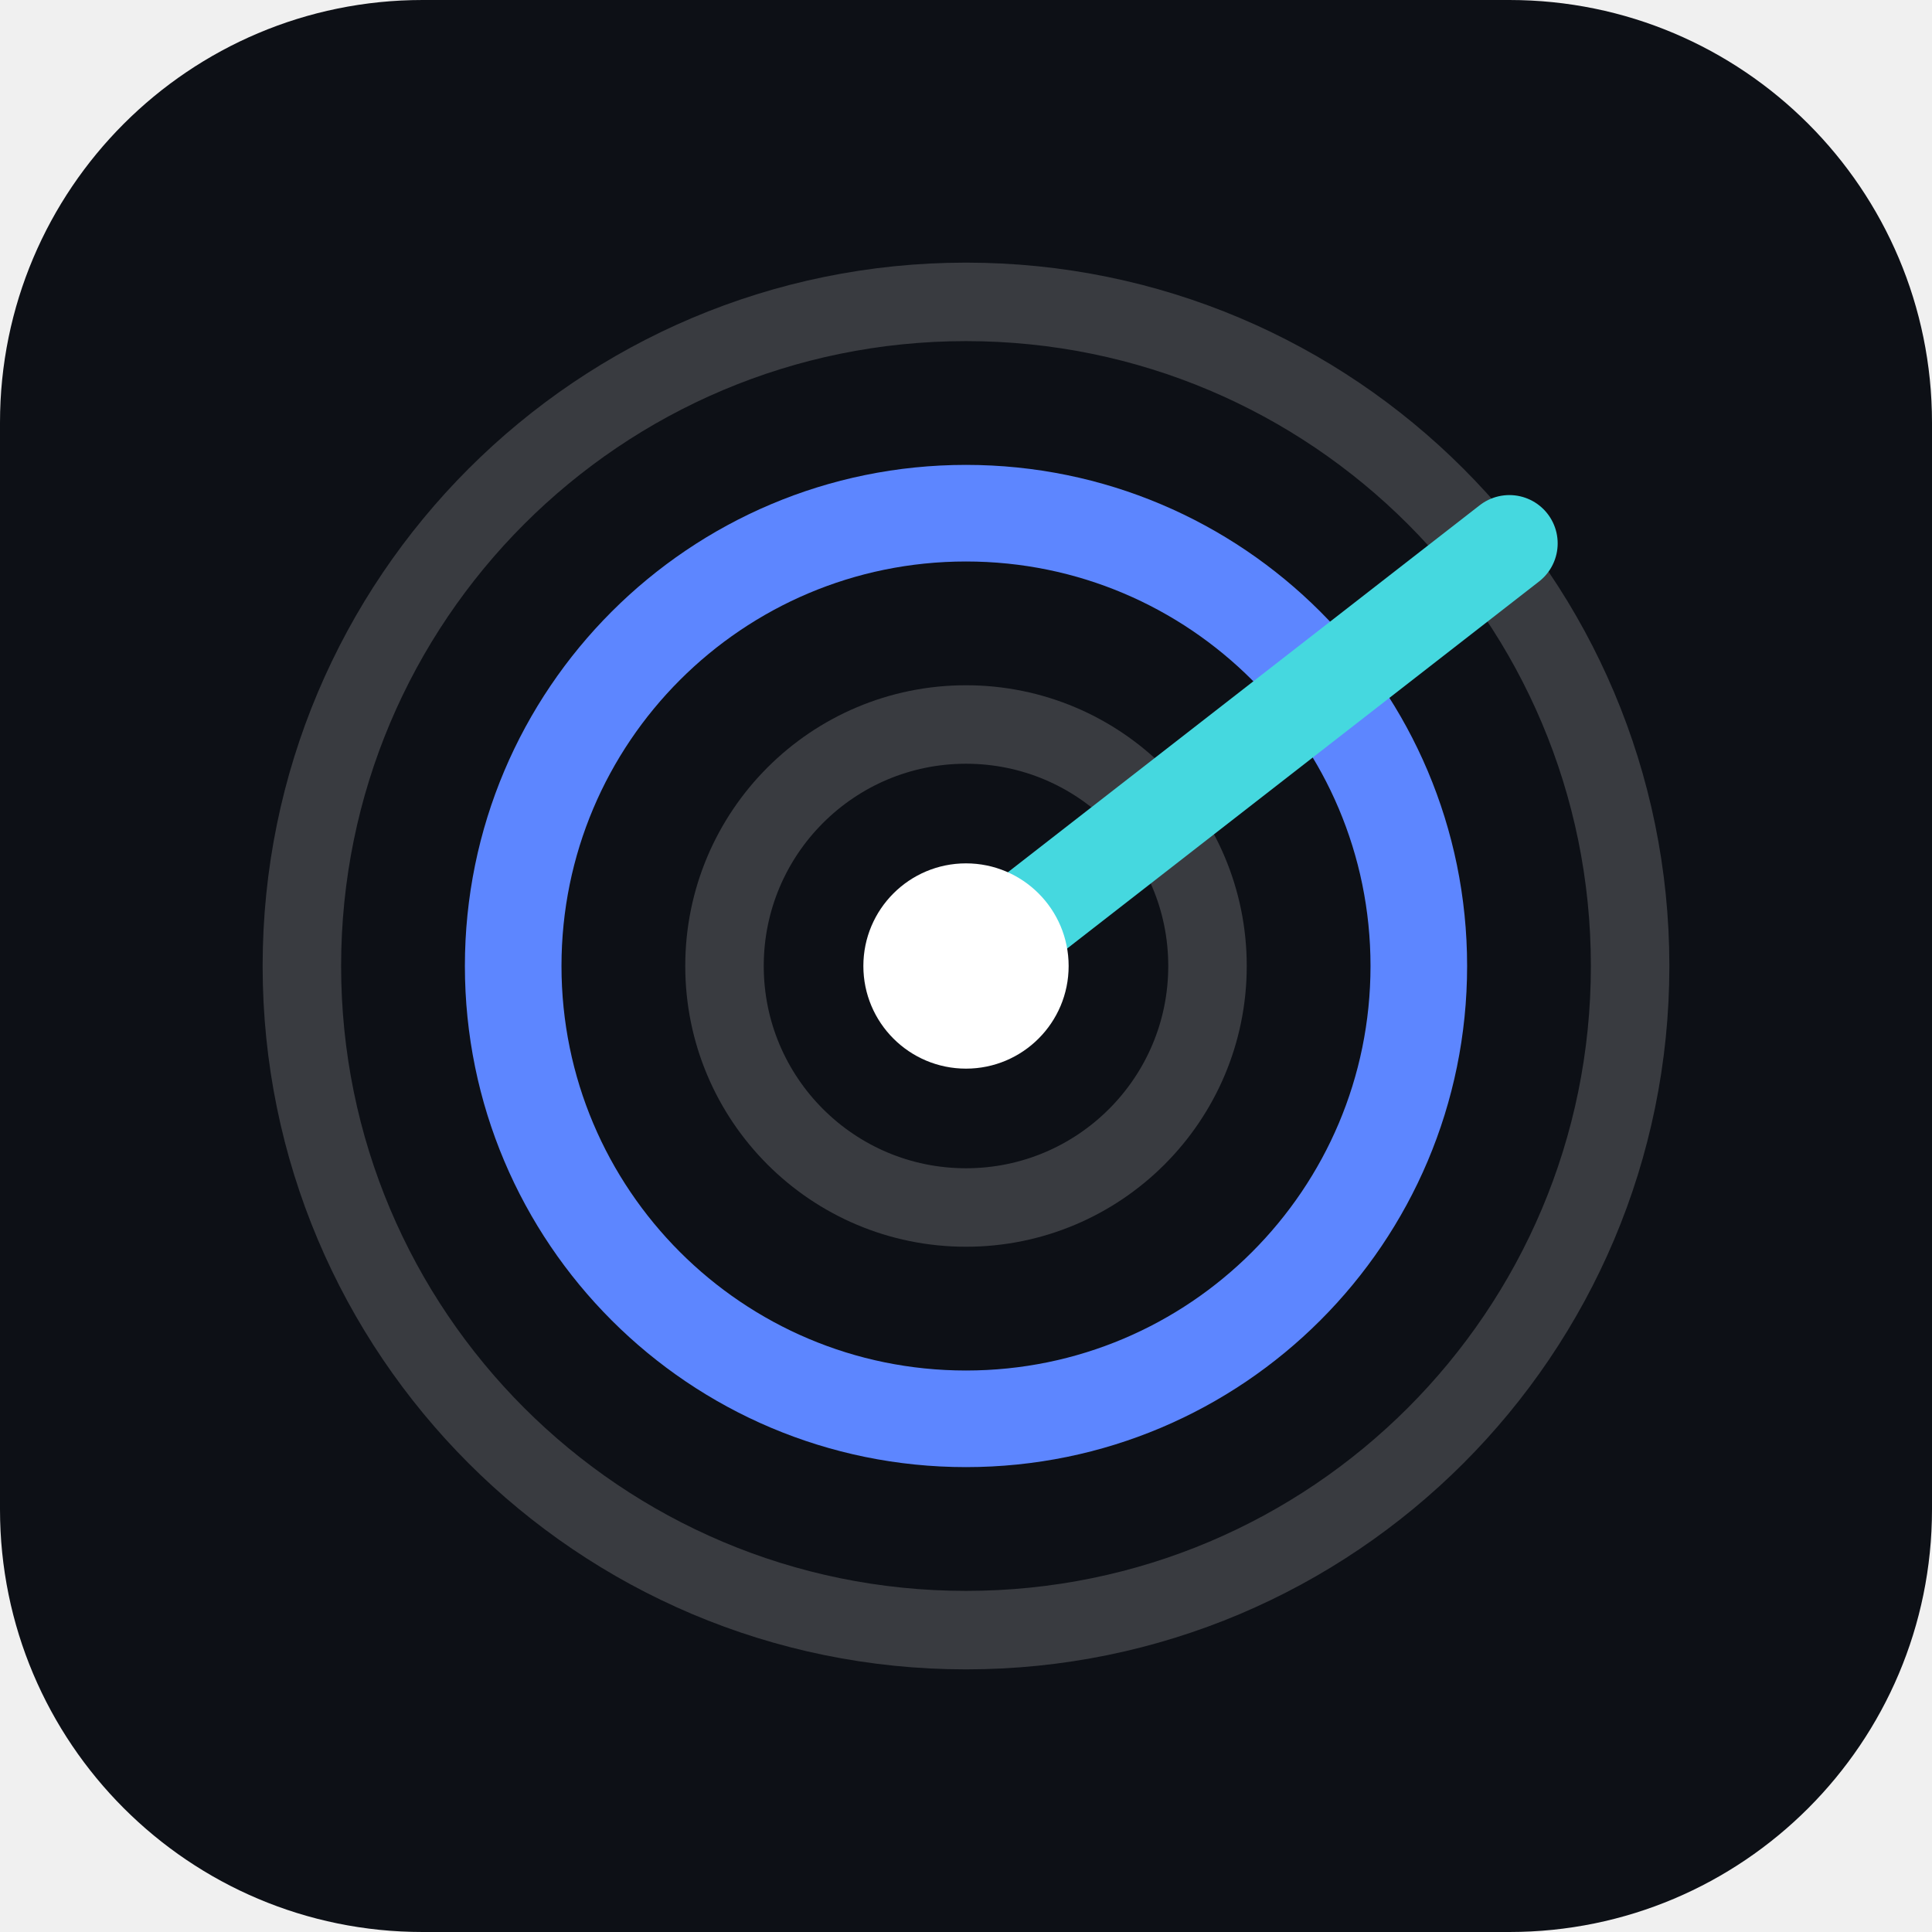
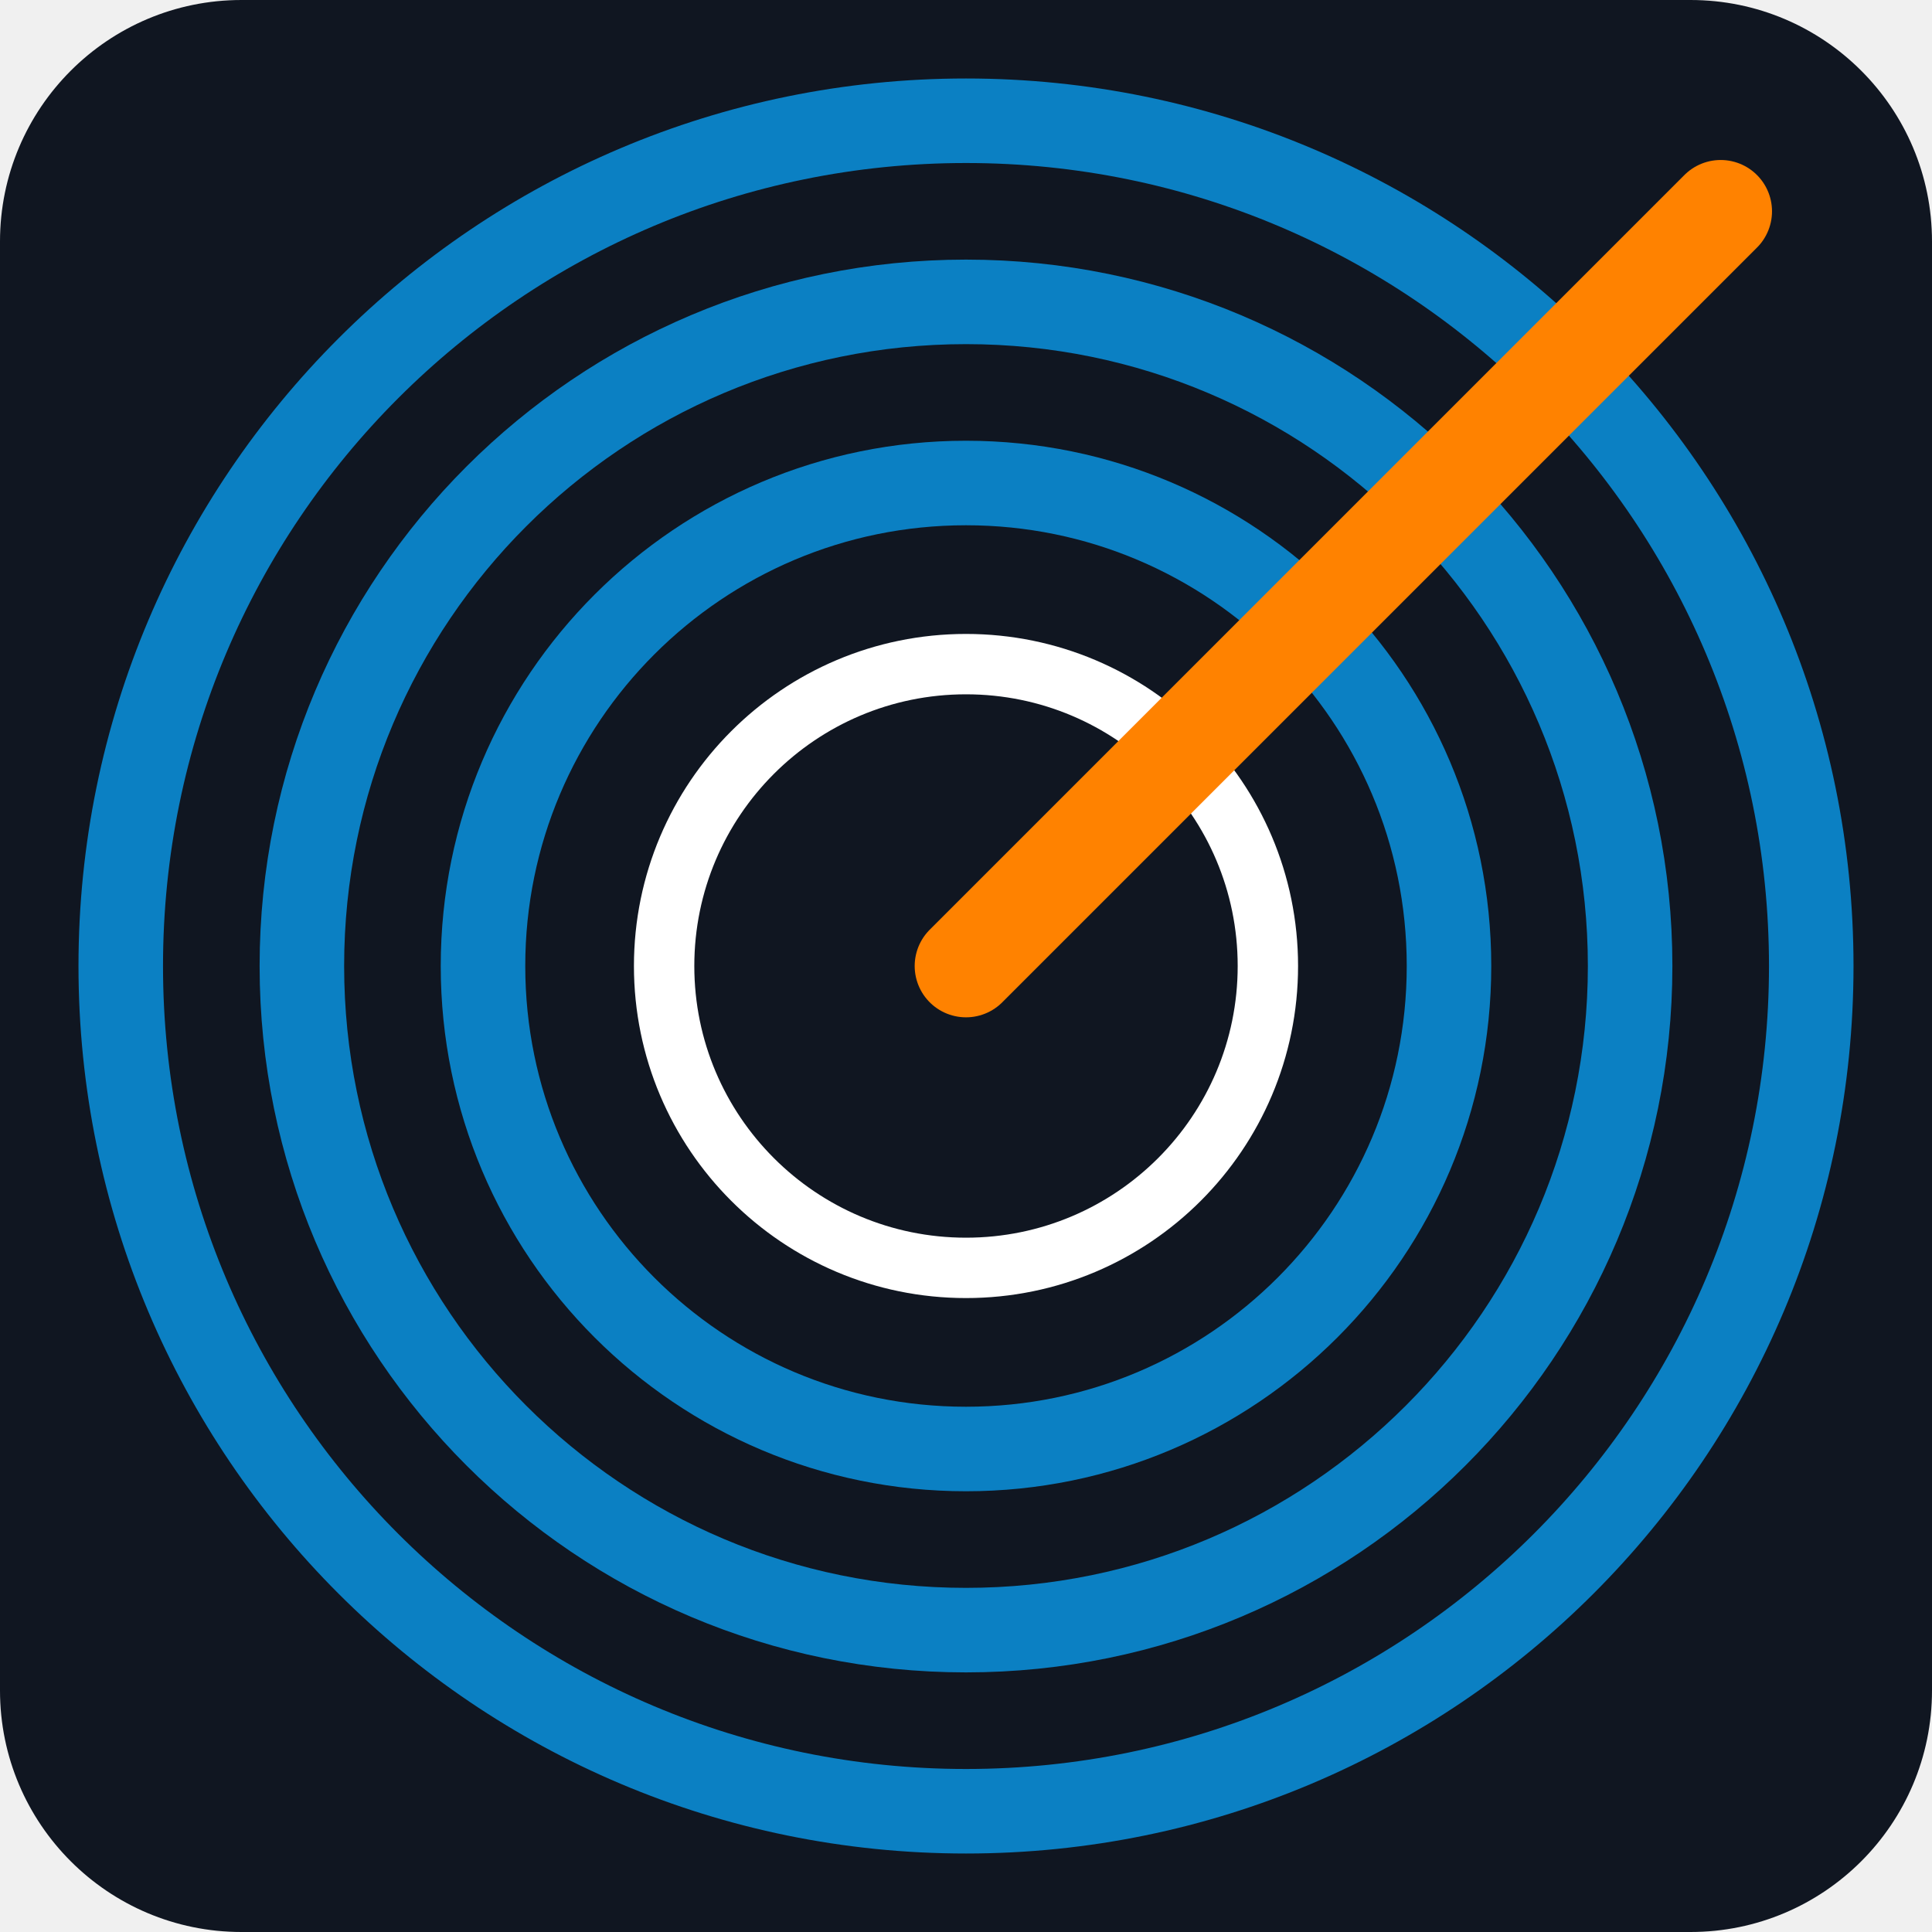
- <svg xmlns="http://www.w3.org/2000/svg" viewBox="0 0 32 32">
-   <rect width="32" height="32" rx="7" fill="#0d1016" />
-   <circle cx="16" cy="16" r="11" fill="none" stroke="rgba(255,255,255,.18)" stroke-width="1.3" />
-   <circle cx="16" cy="16" r="7.5" fill="none" stroke="#5d86ff" stroke-width="1.6" />
-   <circle cx="16" cy="16" r="4" fill="none" stroke="rgba(255,255,255,.18)" stroke-width="1.3" />
-   <path d="M16 16 L25 9" fill="none" stroke="#45d8df" stroke-width="1.6" stroke-linecap="round" />
-   <circle cx="16" cy="16" r="1.7" fill="#fff" />
+ <svg xmlns="http://www.w3.org/2000/svg" viewbox="0 0 32 32">
+   <rect width="32" height="32" rx="4" fill="#101621" />
+   <circle cx="16" cy="16" r="14" stroke="#0b80c3" stroke-width="1.4" fill="none" />
+   <circle cx="16" cy="16" r="11" stroke="#0b80c3" stroke-width="1.4" fill="none" />
+   <circle cx="16" cy="16" r="8" stroke="#0b80c3" stroke-width="1.4" fill="none" />
+   <circle cx="16" cy="16" r="5" stroke="#fff" stroke-width="1" fill="none" />
+   <path d="M16 16 L28.5 3.5" fill="none" stroke="#ff8200" stroke-width="1.7" stroke-linecap="round" />
</svg>
